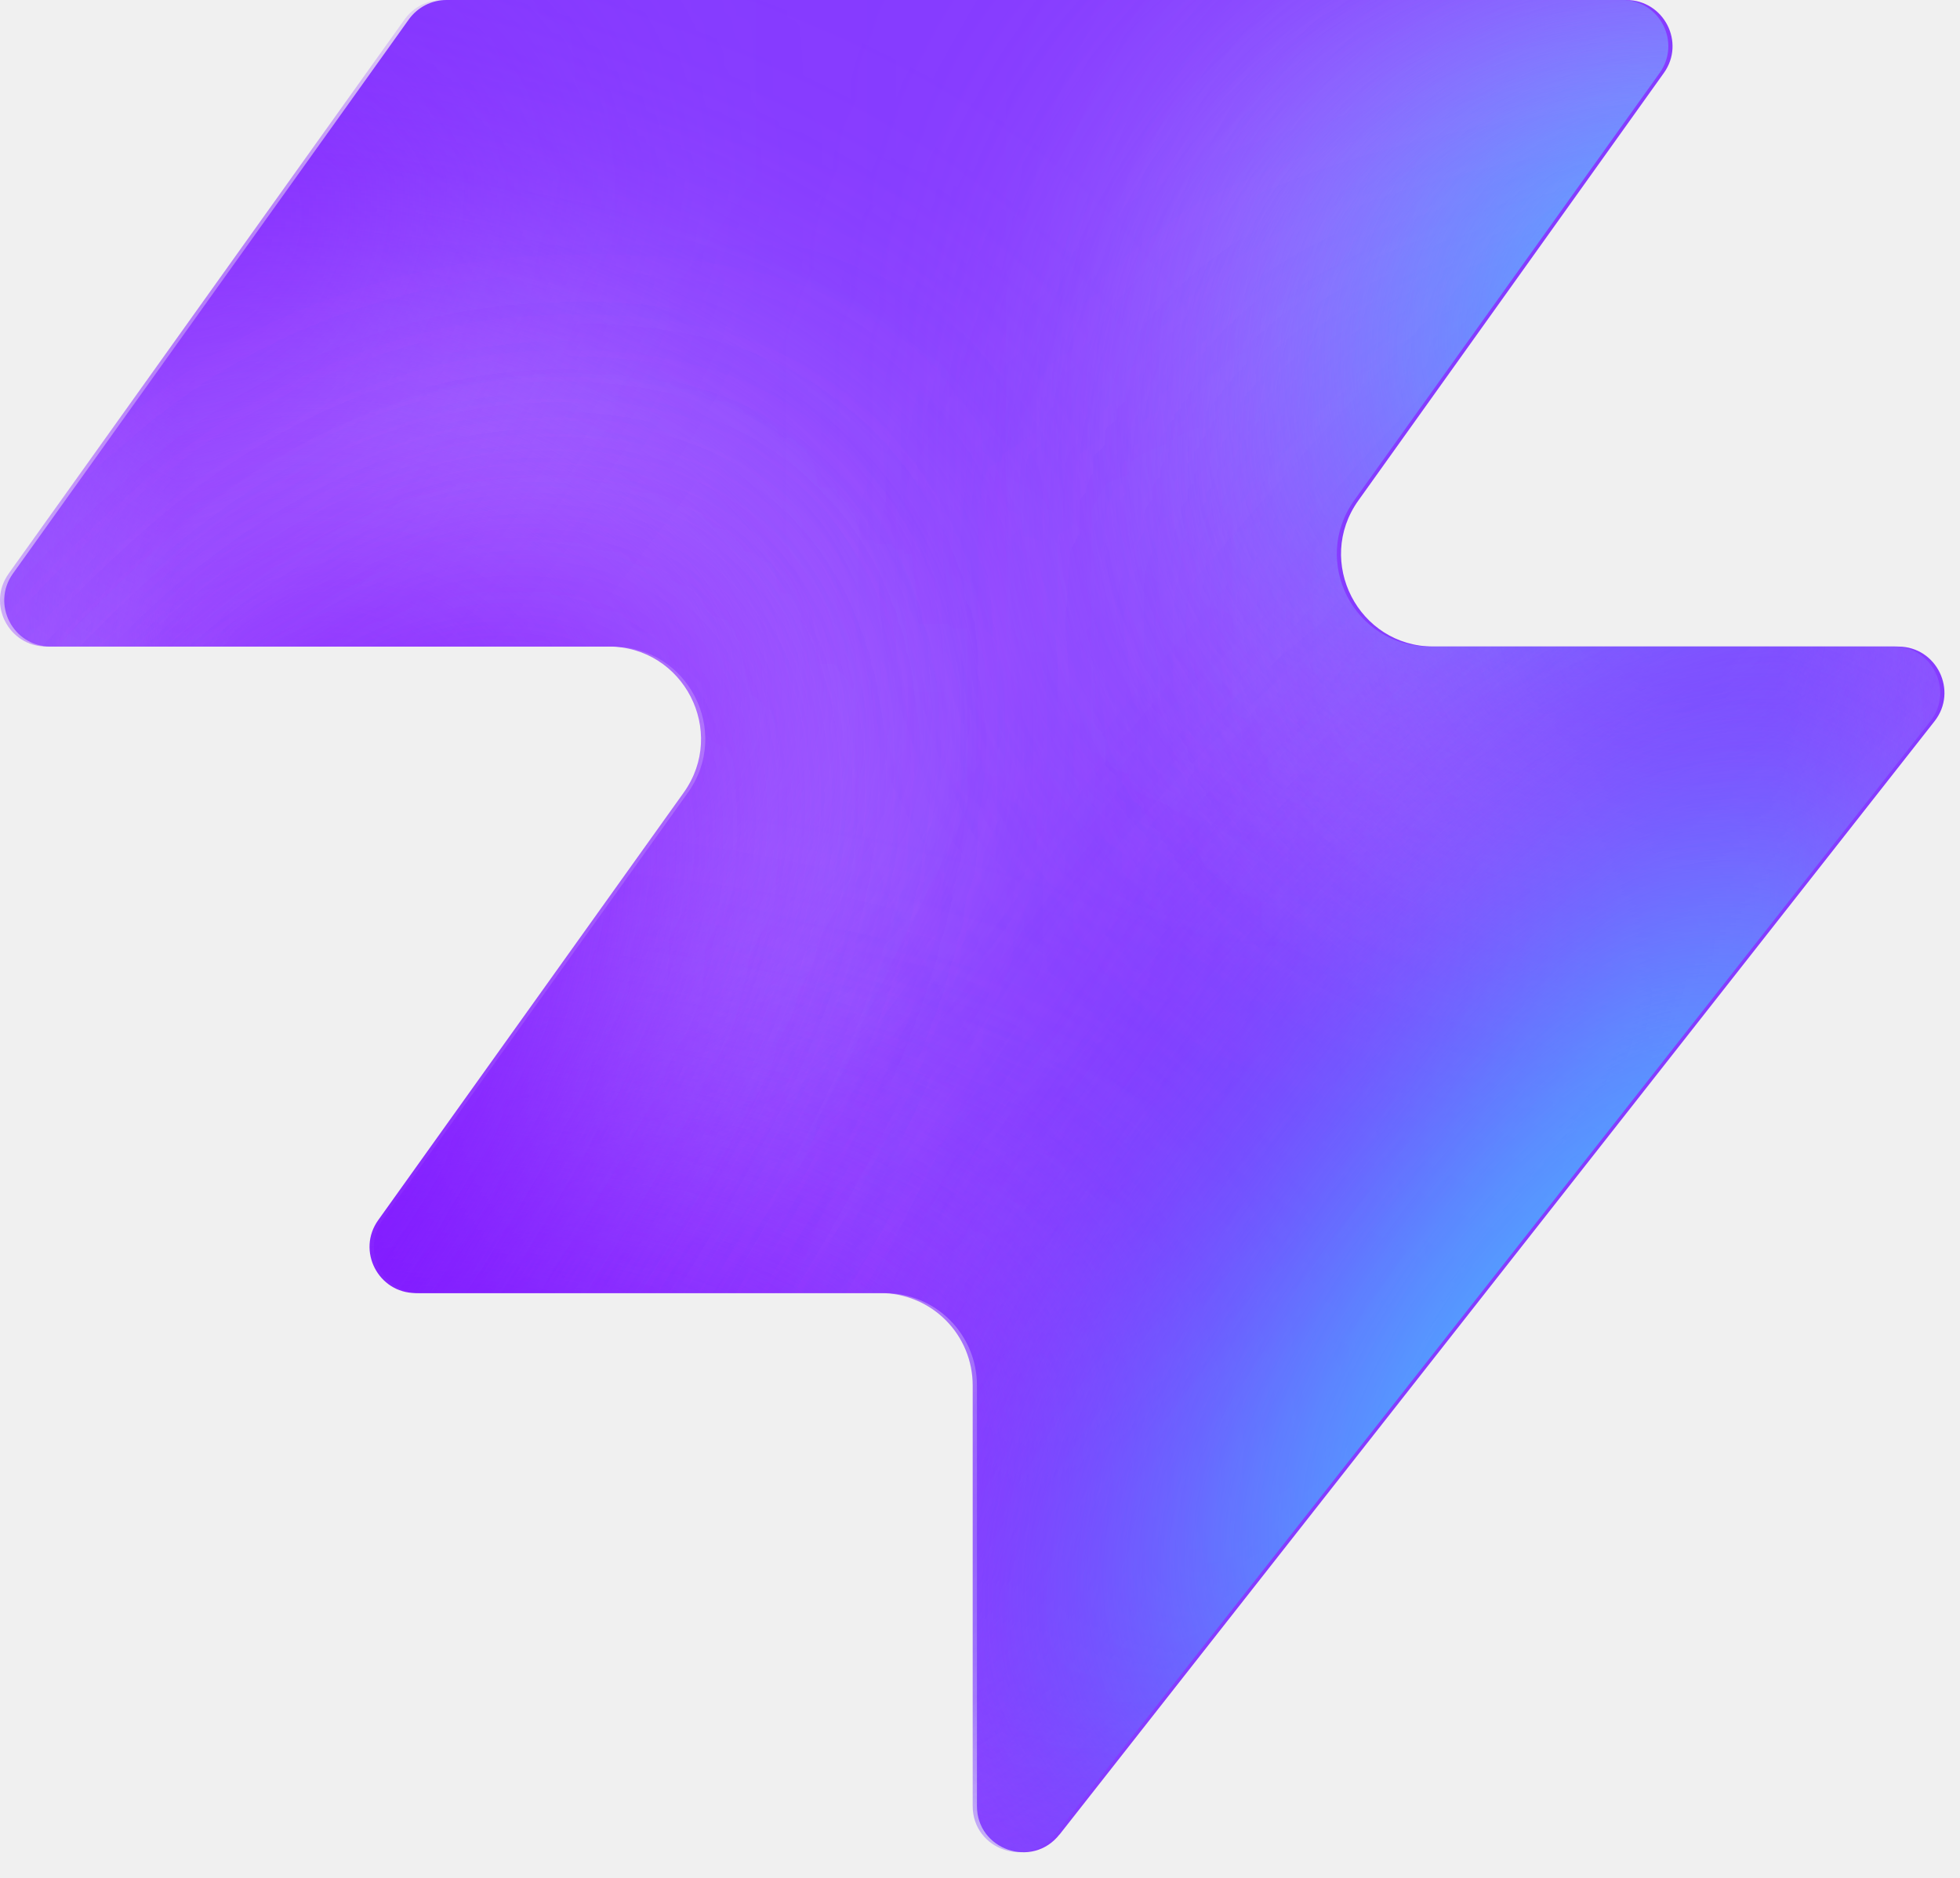
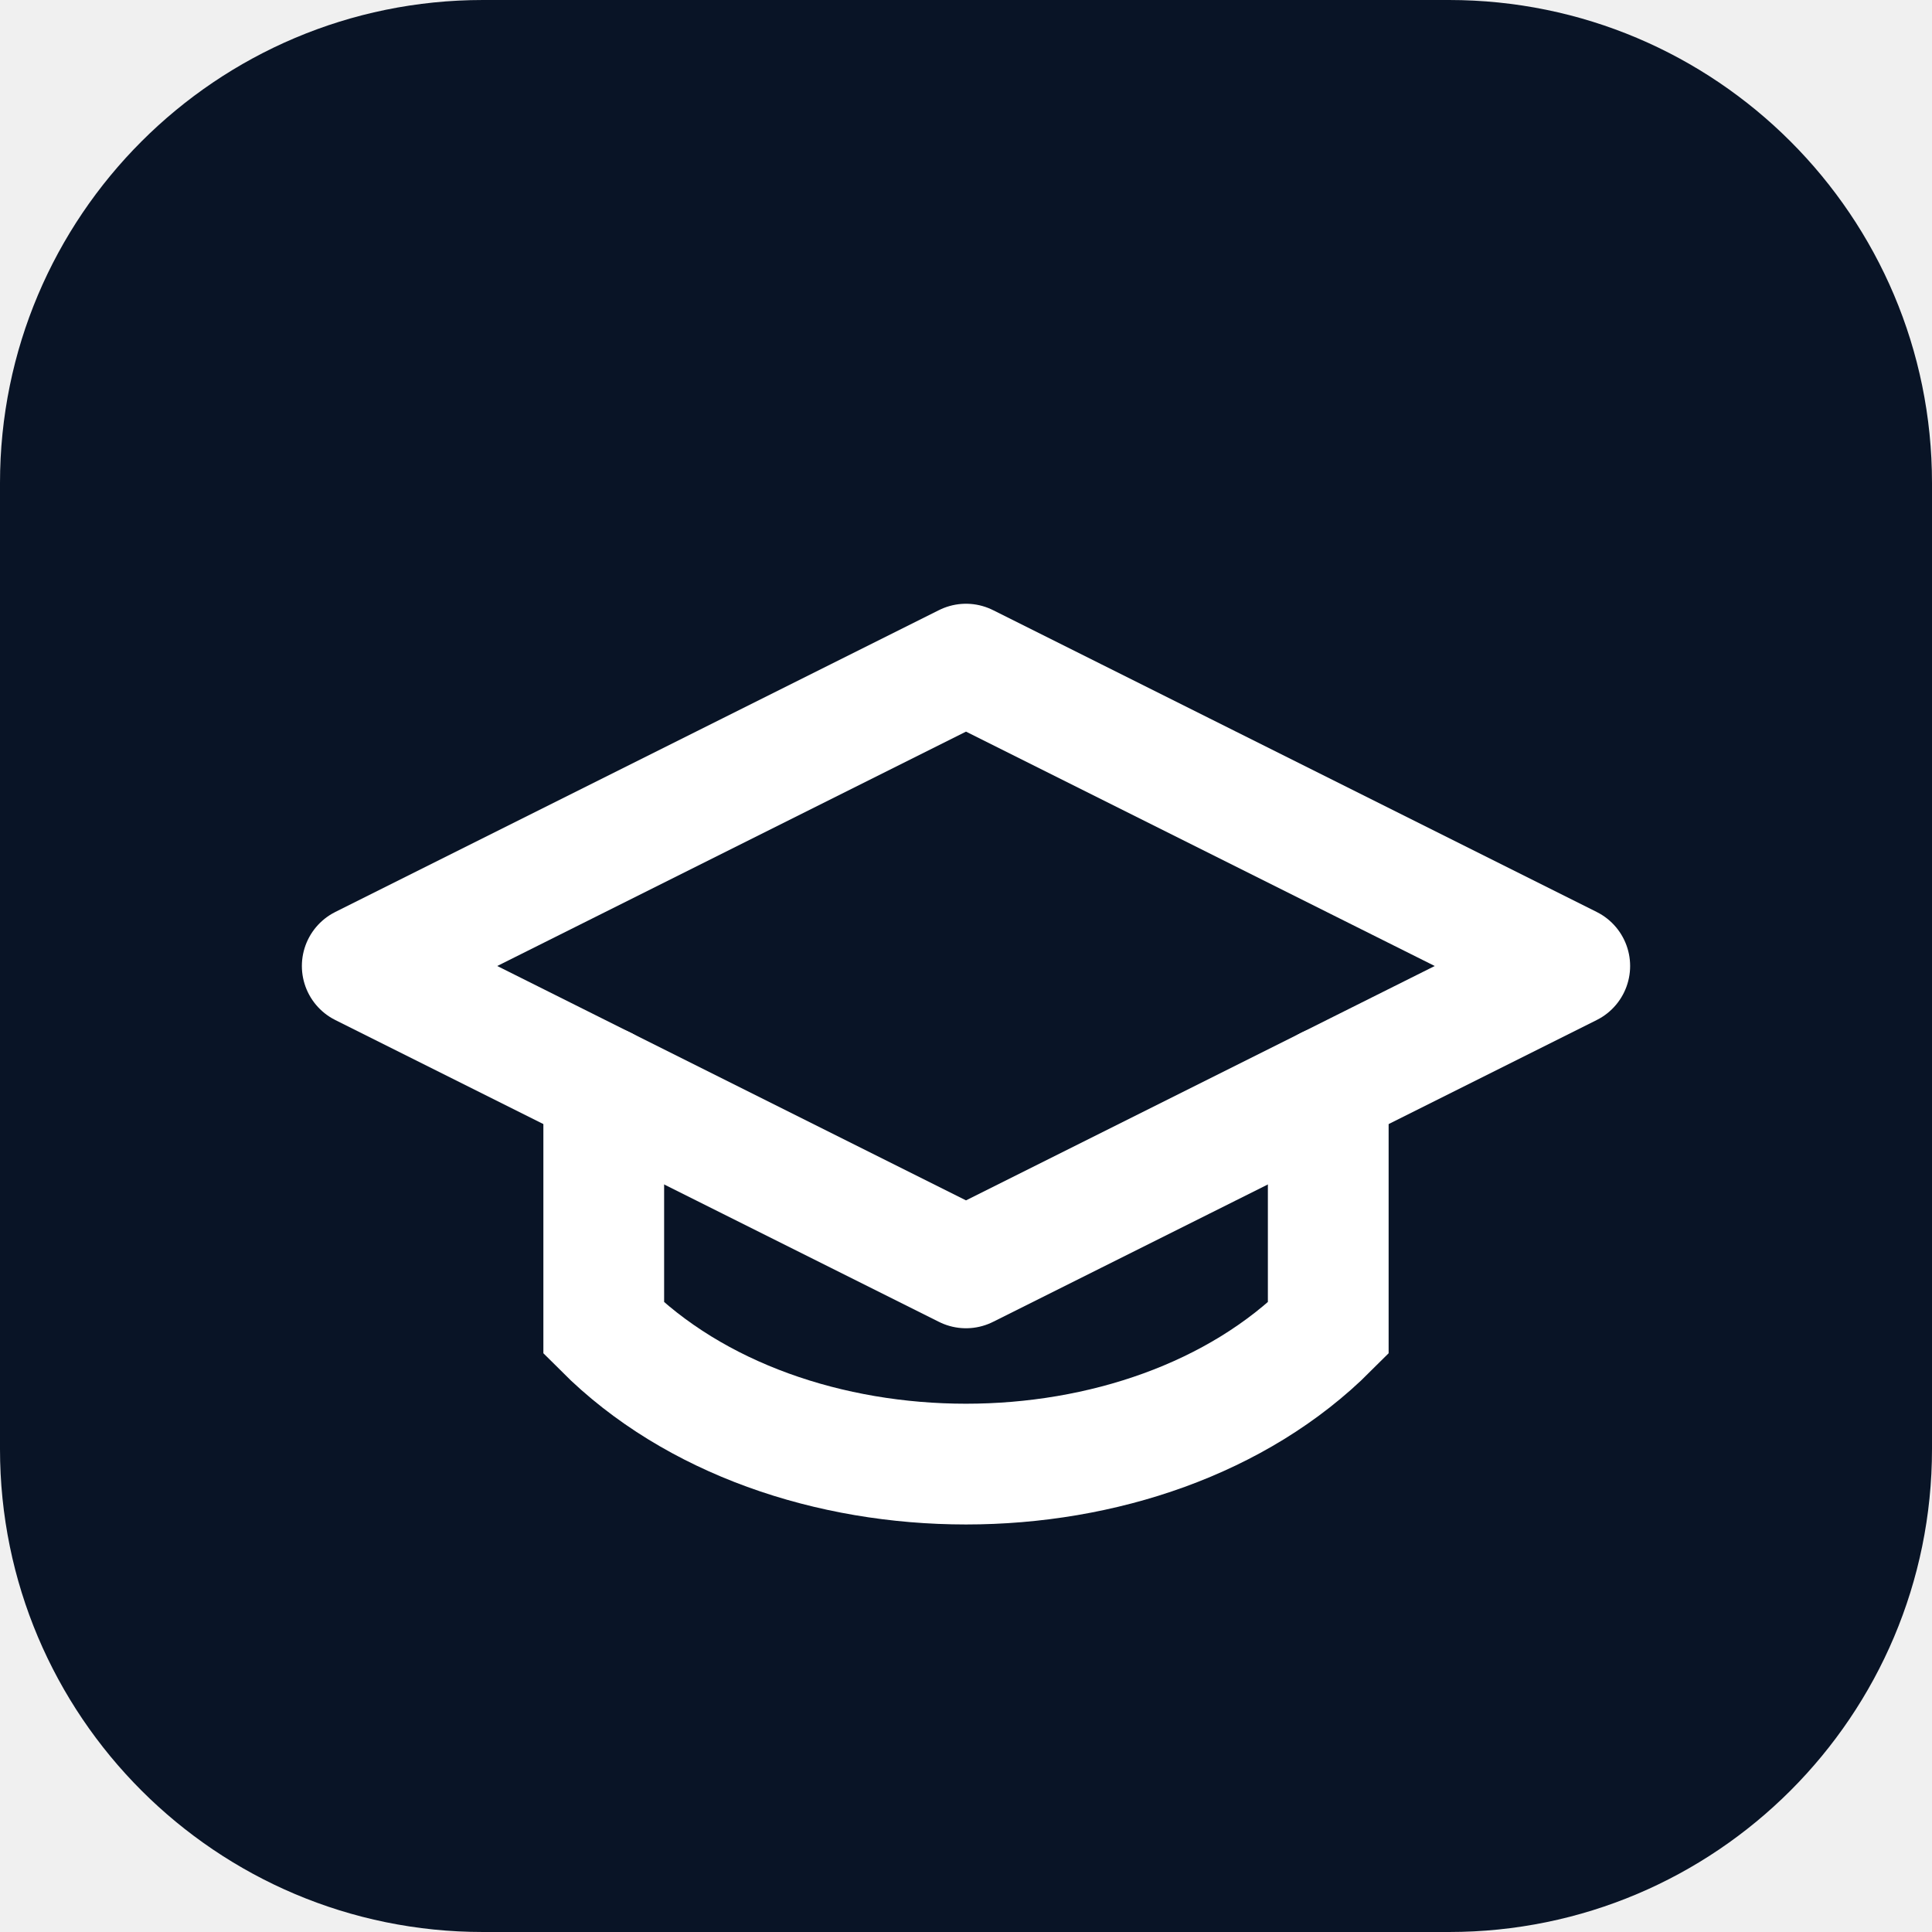
- <svg xmlns="http://www.w3.org/2000/svg" width="48" height="46" fill="none" viewBox="0 0 48 46">
-   <path fill="#863bff" d="M25.946 44.938c-.664.845-2.021.375-2.021-.698V33.937a2.26 2.26 0 0 0-2.262-2.262H10.287c-.92 0-1.456-1.04-.92-1.788l7.48-10.471c1.07-1.497 0-3.578-1.842-3.578H1.237c-.92 0-1.456-1.04-.92-1.788L10.013.474c.214-.297.556-.474.92-.474h28.894c.92 0 1.456 1.04.92 1.788l-7.48 10.471c-1.07 1.498 0 3.579 1.842 3.579h11.377c.943 0 1.473 1.088.89 1.83L25.947 44.94z" style="fill:#863bff;fill:color(display-p3 .525 .23 1);fill-opacity:1" />
-   <mask id="a" width="48" height="46" x="0" y="0" maskUnits="userSpaceOnUse" style="mask-type:alpha">
-     <path fill="#000" d="M25.842 44.938c-.664.844-2.021.375-2.021-.698V33.937a2.26 2.26 0 0 0-2.262-2.262H10.183c-.92 0-1.456-1.04-.92-1.788l7.48-10.471c1.07-1.498 0-3.579-1.842-3.579H1.133c-.92 0-1.456-1.04-.92-1.787L9.91.473c.214-.297.556-.474.92-.474h28.894c.92 0 1.456 1.04.92 1.788l-7.48 10.471c-1.07 1.498 0 3.578 1.842 3.578h11.377c.943 0 1.473 1.088.89 1.832L25.843 44.94z" style="fill:#000;fill-opacity:1" />
-   </mask>
-   <g mask="url(#a)">
-     <g filter="url(#b)">
-       <ellipse cx="5.508" cy="14.704" fill="#ede6ff" rx="5.508" ry="14.704" style="fill:#ede6ff;fill:color(display-p3 .927 .903 1);fill-opacity:1" transform="matrix(.00324 1 1 -.00324 -4.47 31.516)" />
-     </g>
-     <g filter="url(#c)">
-       <ellipse cx="10.399" cy="29.851" fill="#ede6ff" rx="10.399" ry="29.851" style="fill:#ede6ff;fill:color(display-p3 .927 .903 1);fill-opacity:1" transform="matrix(.00324 1 1 -.00324 -39.328 7.883)" />
-     </g>
-     <g filter="url(#d)">
-       <ellipse cx="5.508" cy="30.487" fill="#7e14ff" rx="5.508" ry="30.487" style="fill:#7e14ff;fill:color(display-p3 .492 .077 1);fill-opacity:1" transform="rotate(89.814 -25.913 -14.639)scale(1 -1)" />
-     </g>
-     <g filter="url(#e)">
-       <ellipse cx="5.508" cy="30.599" fill="#7e14ff" rx="5.508" ry="30.599" style="fill:#7e14ff;fill:color(display-p3 .492 .077 1);fill-opacity:1" transform="rotate(89.814 -32.644 -3.334)scale(1 -1)" />
-     </g>
-     <g filter="url(#f)">
-       <ellipse cx="5.508" cy="30.599" fill="#7e14ff" rx="5.508" ry="30.599" style="fill:#7e14ff;fill:color(display-p3 .492 .077 1);fill-opacity:1" transform="matrix(.00324 1 1 -.00324 -34.34 30.47)" />
-     </g>
-     <g filter="url(#g)">
-       <ellipse cx="14.072" cy="22.078" fill="#ede6ff" rx="14.072" ry="22.078" style="fill:#ede6ff;fill:color(display-p3 .927 .903 1);fill-opacity:1" transform="rotate(93.35 24.506 48.493)scale(-1 1)" />
-     </g>
-     <g filter="url(#h)">
-       <ellipse cx="3.47" cy="21.501" fill="#7e14ff" rx="3.47" ry="21.501" style="fill:#7e14ff;fill:color(display-p3 .492 .077 1);fill-opacity:1" transform="rotate(89.009 28.708 47.59)scale(-1 1)" />
-     </g>
-     <g filter="url(#i)">
-       <ellipse cx="3.47" cy="21.501" fill="#7e14ff" rx="3.47" ry="21.501" style="fill:#7e14ff;fill:color(display-p3 .492 .077 1);fill-opacity:1" transform="rotate(89.009 28.708 47.59)scale(-1 1)" />
-     </g>
-     <g filter="url(#j)">
-       <ellipse cx=".387" cy="8.972" fill="#7e14ff" rx="4.407" ry="29.108" style="fill:#7e14ff;fill:color(display-p3 .492 .077 1);fill-opacity:1" transform="rotate(39.51 .387 8.972)" />
-     </g>
-     <g filter="url(#k)">
-       <ellipse cx="47.523" cy="-6.092" fill="#7e14ff" rx="4.407" ry="29.108" style="fill:#7e14ff;fill:color(display-p3 .492 .077 1);fill-opacity:1" transform="rotate(37.892 47.523 -6.092)" />
-     </g>
-     <g filter="url(#l)">
-       <ellipse cx="41.412" cy="6.333" fill="#47bfff" rx="5.971" ry="9.665" style="fill:#47bfff;fill:color(display-p3 .28 .748 1);fill-opacity:1" transform="rotate(37.892 41.412 6.333)" />
-     </g>
-     <g filter="url(#m)">
-       <ellipse cx="-1.879" cy="38.332" fill="#7e14ff" rx="4.407" ry="29.108" style="fill:#7e14ff;fill:color(display-p3 .492 .077 1);fill-opacity:1" transform="rotate(37.892 -1.88 38.332)" />
-     </g>
-     <g filter="url(#n)">
-       <ellipse cx="-1.879" cy="38.332" fill="#7e14ff" rx="4.407" ry="29.108" style="fill:#7e14ff;fill:color(display-p3 .492 .077 1);fill-opacity:1" transform="rotate(37.892 -1.88 38.332)" />
-     </g>
-     <g filter="url(#o)">
-       <ellipse cx="35.651" cy="29.907" fill="#7e14ff" rx="4.407" ry="29.108" style="fill:#7e14ff;fill:color(display-p3 .492 .077 1);fill-opacity:1" transform="rotate(37.892 35.651 29.907)" />
-     </g>
-     <g filter="url(#p)">
-       <ellipse cx="38.418" cy="32.4" fill="#47bfff" rx="5.971" ry="15.297" style="fill:#47bfff;fill:color(display-p3 .28 .748 1);fill-opacity:1" transform="rotate(37.892 38.418 32.4)" />
-     </g>
-   </g>
-   <defs>
-     <filter id="b" width="60.045" height="41.654" x="-19.77" y="16.149" color-interpolation-filters="sRGB" filterUnits="userSpaceOnUse">
-       <feFlood flood-opacity="0" result="BackgroundImageFix" />
-       <feBlend in="SourceGraphic" in2="BackgroundImageFix" result="shape" />
-       <feGaussianBlur result="effect1_foregroundBlur_2002_17158" stdDeviation="7.659" />
-     </filter>
-     <filter id="c" width="90.34" height="51.437" x="-54.613" y="-7.533" color-interpolation-filters="sRGB" filterUnits="userSpaceOnUse">
-       <feFlood flood-opacity="0" result="BackgroundImageFix" />
-       <feBlend in="SourceGraphic" in2="BackgroundImageFix" result="shape" />
-       <feGaussianBlur result="effect1_foregroundBlur_2002_17158" stdDeviation="7.659" />
-     </filter>
-     <filter id="d" width="79.355" height="29.4" x="-49.64" y="2.03" color-interpolation-filters="sRGB" filterUnits="userSpaceOnUse">
-       <feFlood flood-opacity="0" result="BackgroundImageFix" />
-       <feBlend in="SourceGraphic" in2="BackgroundImageFix" result="shape" />
-       <feGaussianBlur result="effect1_foregroundBlur_2002_17158" stdDeviation="4.596" />
-     </filter>
-     <filter id="e" width="79.579" height="29.4" x="-45.045" y="20.029" color-interpolation-filters="sRGB" filterUnits="userSpaceOnUse">
-       <feFlood flood-opacity="0" result="BackgroundImageFix" />
-       <feBlend in="SourceGraphic" in2="BackgroundImageFix" result="shape" />
-       <feGaussianBlur result="effect1_foregroundBlur_2002_17158" stdDeviation="4.596" />
-     </filter>
-     <filter id="f" width="79.579" height="29.4" x="-43.513" y="21.178" color-interpolation-filters="sRGB" filterUnits="userSpaceOnUse">
-       <feFlood flood-opacity="0" result="BackgroundImageFix" />
-       <feBlend in="SourceGraphic" in2="BackgroundImageFix" result="shape" />
-       <feGaussianBlur result="effect1_foregroundBlur_2002_17158" stdDeviation="4.596" />
-     </filter>
-     <filter id="g" width="74.749" height="58.852" x="15.756" y="-17.901" color-interpolation-filters="sRGB" filterUnits="userSpaceOnUse">
-       <feFlood flood-opacity="0" result="BackgroundImageFix" />
-       <feBlend in="SourceGraphic" in2="BackgroundImageFix" result="shape" />
-       <feGaussianBlur result="effect1_foregroundBlur_2002_17158" stdDeviation="7.659" />
-     </filter>
-     <filter id="h" width="61.377" height="25.362" x="23.548" y="2.284" color-interpolation-filters="sRGB" filterUnits="userSpaceOnUse">
-       <feFlood flood-opacity="0" result="BackgroundImageFix" />
-       <feBlend in="SourceGraphic" in2="BackgroundImageFix" result="shape" />
-       <feGaussianBlur result="effect1_foregroundBlur_2002_17158" stdDeviation="4.596" />
-     </filter>
-     <filter id="i" width="61.377" height="25.362" x="23.548" y="2.284" color-interpolation-filters="sRGB" filterUnits="userSpaceOnUse">
-       <feFlood flood-opacity="0" result="BackgroundImageFix" />
-       <feBlend in="SourceGraphic" in2="BackgroundImageFix" result="shape" />
-       <feGaussianBlur result="effect1_foregroundBlur_2002_17158" stdDeviation="4.596" />
-     </filter>
-     <filter id="j" width="56.045" height="63.649" x="-27.636" y="-22.853" color-interpolation-filters="sRGB" filterUnits="userSpaceOnUse">
-       <feFlood flood-opacity="0" result="BackgroundImageFix" />
-       <feBlend in="SourceGraphic" in2="BackgroundImageFix" result="shape" />
-       <feGaussianBlur result="effect1_foregroundBlur_2002_17158" stdDeviation="4.596" />
-     </filter>
-     <filter id="k" width="54.814" height="64.646" x="20.116" y="-38.415" color-interpolation-filters="sRGB" filterUnits="userSpaceOnUse">
-       <feFlood flood-opacity="0" result="BackgroundImageFix" />
-       <feBlend in="SourceGraphic" in2="BackgroundImageFix" result="shape" />
-       <feGaussianBlur result="effect1_foregroundBlur_2002_17158" stdDeviation="4.596" />
-     </filter>
-     <filter id="l" width="33.541" height="35.313" x="24.641" y="-11.323" color-interpolation-filters="sRGB" filterUnits="userSpaceOnUse">
-       <feFlood flood-opacity="0" result="BackgroundImageFix" />
-       <feBlend in="SourceGraphic" in2="BackgroundImageFix" result="shape" />
-       <feGaussianBlur result="effect1_foregroundBlur_2002_17158" stdDeviation="4.596" />
-     </filter>
-     <filter id="m" width="54.814" height="64.646" x="-29.286" y="6.009" color-interpolation-filters="sRGB" filterUnits="userSpaceOnUse">
-       <feFlood flood-opacity="0" result="BackgroundImageFix" />
-       <feBlend in="SourceGraphic" in2="BackgroundImageFix" result="shape" />
-       <feGaussianBlur result="effect1_foregroundBlur_2002_17158" stdDeviation="4.596" />
-     </filter>
-     <filter id="n" width="54.814" height="64.646" x="-29.286" y="6.009" color-interpolation-filters="sRGB" filterUnits="userSpaceOnUse">
-       <feFlood flood-opacity="0" result="BackgroundImageFix" />
-       <feBlend in="SourceGraphic" in2="BackgroundImageFix" result="shape" />
-       <feGaussianBlur result="effect1_foregroundBlur_2002_17158" stdDeviation="4.596" />
-     </filter>
-     <filter id="o" width="54.814" height="64.646" x="8.244" y="-2.416" color-interpolation-filters="sRGB" filterUnits="userSpaceOnUse">
-       <feFlood flood-opacity="0" result="BackgroundImageFix" />
-       <feBlend in="SourceGraphic" in2="BackgroundImageFix" result="shape" />
-       <feGaussianBlur result="effect1_foregroundBlur_2002_17158" stdDeviation="4.596" />
-     </filter>
-     <filter id="p" width="39.409" height="43.623" x="18.713" y="10.588" color-interpolation-filters="sRGB" filterUnits="userSpaceOnUse">
-       <feFlood flood-opacity="0" result="BackgroundImageFix" />
-       <feBlend in="SourceGraphic" in2="BackgroundImageFix" result="shape" />
-       <feGaussianBlur result="effect1_foregroundBlur_2002_17158" stdDeviation="4.596" />
-     </filter>
-   </defs>
+ <svg xmlns="http://www.w3.org/2000/svg" viewBox="0 0 32 32" fill="none">
+   <rect width="32" height="32" rx="8" fill="#091426" />
+   <path d="M6 16L16 11L26 16L16 21L6 16Z" stroke="white" stroke-width="2" stroke-linejoin="round" />
+   <path d="M10 18V22C13 25 19 25 22 22V18" stroke="white" stroke-width="2" stroke-linecap="round" />
</svg>
